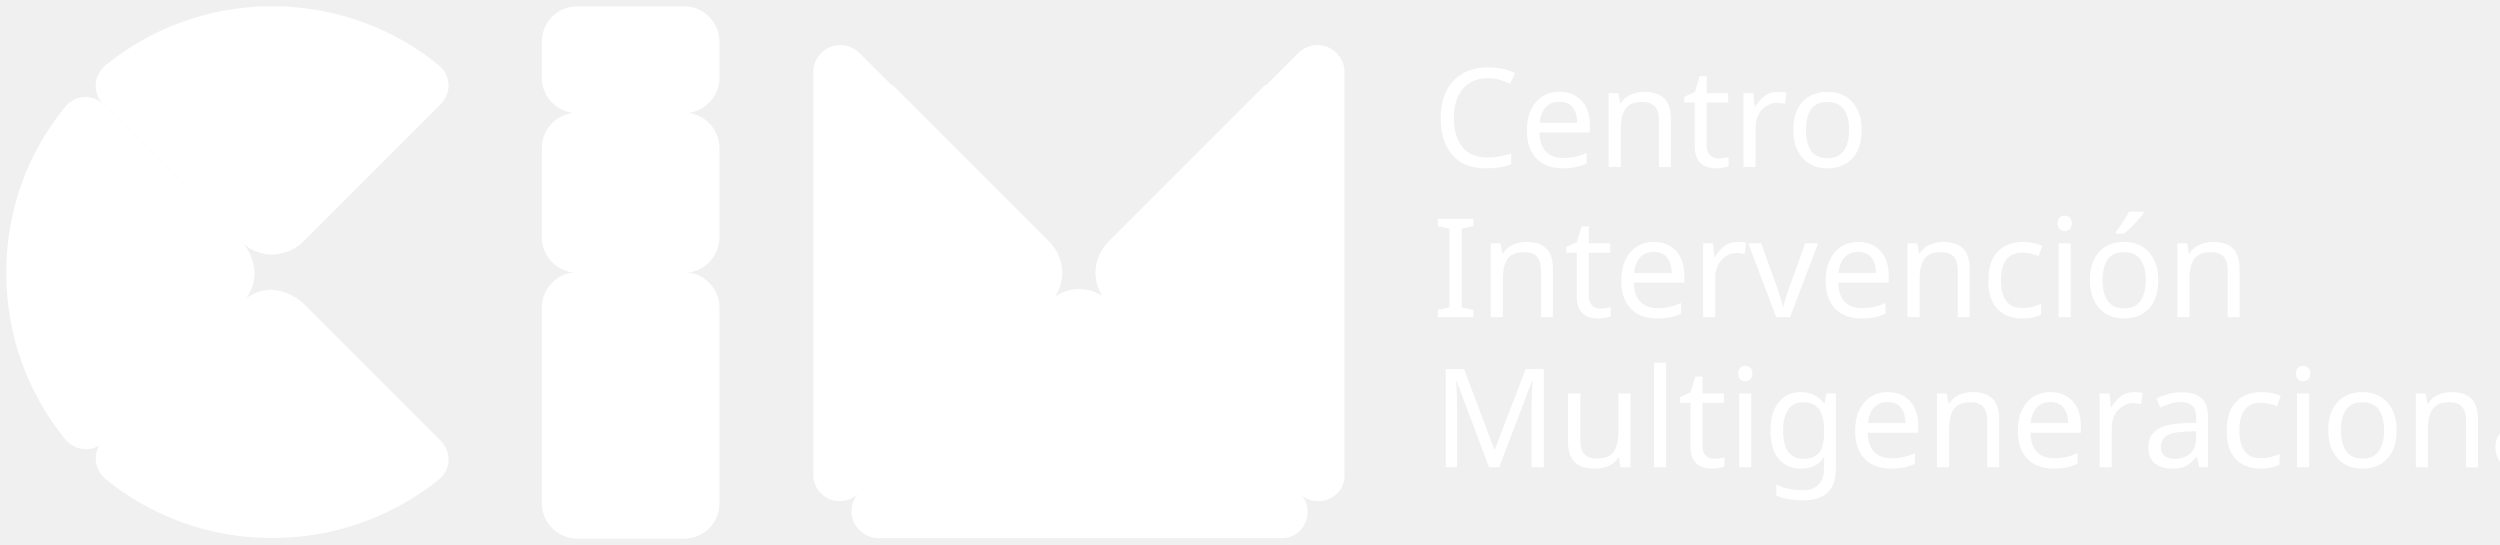
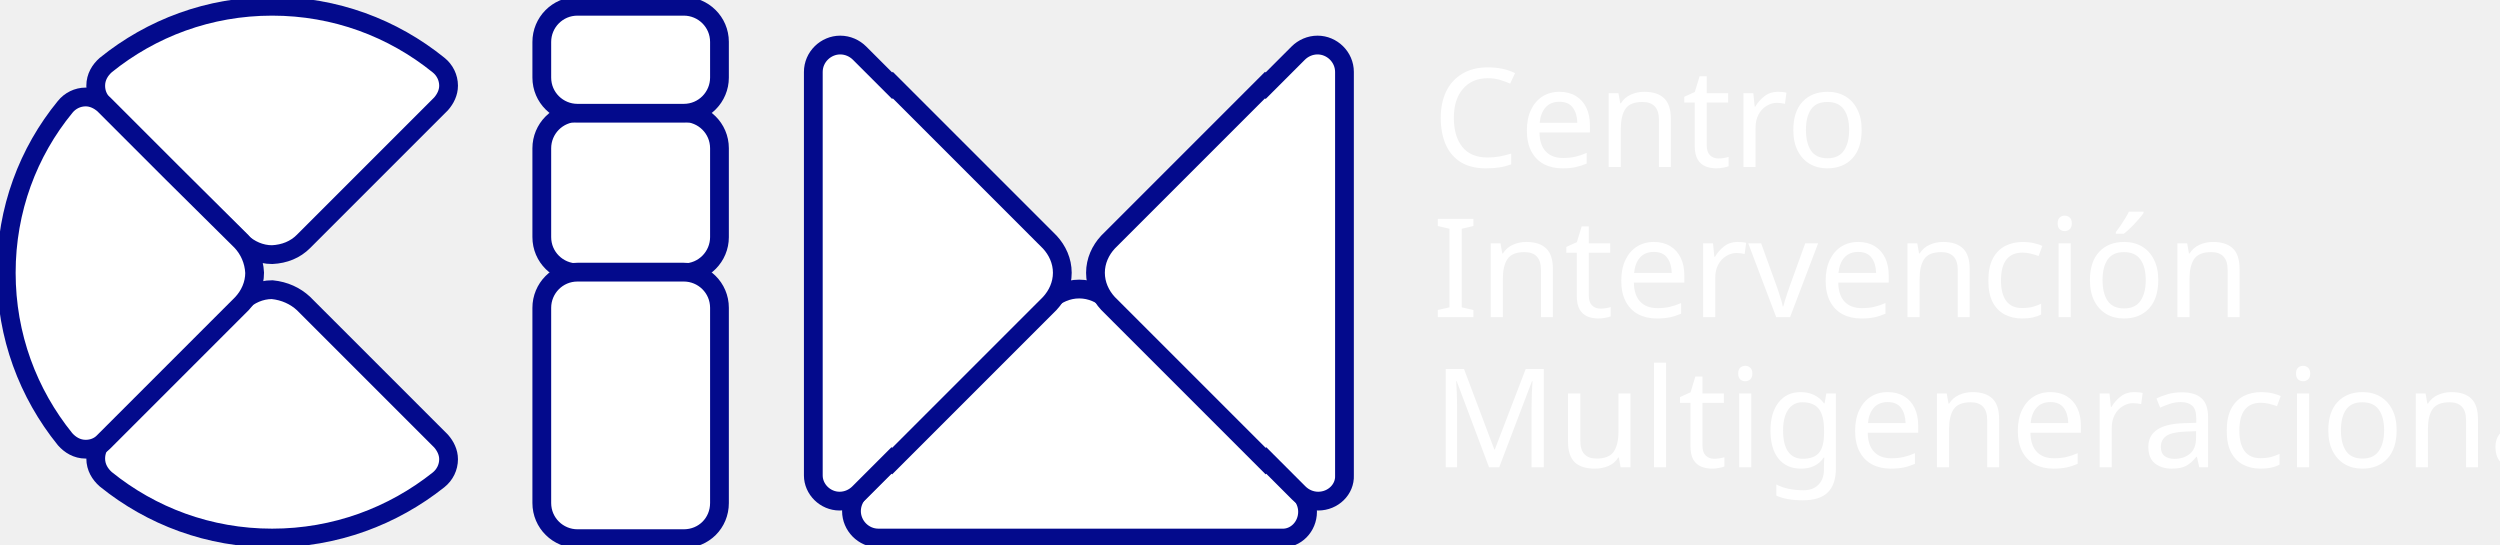
<svg xmlns="http://www.w3.org/2000/svg" version="1.1" id="Capa_1" x="0px" y="0px" viewBox="0 0 399.6 87.1" style="enable-background:new 0 0 399.6 87.1;" xml:space="preserve">
  <style type="text/css">
	.st0{fill:#FFFFFF;}
	.st1{font-family:'GillSans-SemiBold';}
	.st2{font-size:22px;}
	.st3{font-family:'GillSans-Italic';}
+ 	.st4{fill:#FFFFFF;stroke:#030A8C;stroke-width:3;stroke-miterlimit:10;}
</style>
  <text transform="matrix(1 0 0 1 228.9456 26.6891)" class="st0 st1 st2">Centro</text>
  <text transform="matrix(1 0 0 1 228.9456 50.6891)" class="st0 st3 st2">Intervención</text>
  <text transform="matrix(1 0 0 1 228.9456 74.6891)" class="st0 st1 st2">Multigeneracional</text>
  <g>
-     <path class="st0" d="M109.3,43.6h-17c-3.1,0-5.7-2.5-5.7-5.7V23.7c0-3.1,2.5-5.7,5.7-5.7h17c3.1,0,5.7,2.5,5.7,5.7v14.2   C115,41,112.5,43.6,109.3,43.6z" />
-     <path class="st0" d="M109.3,18.1h-17c-3.1,0-5.7-2.5-5.7-5.7V6.7c0-3.1,2.5-5.7,5.7-5.7h17c3.1,0,5.7,2.5,5.7,5.7v5.7   C115,15.5,112.5,18.1,109.3,18.1z" />
-     <path class="st0" d="M109.3,86.1h-17c-3.1,0-5.7-2.5-5.7-5.7V49.2c0-3.1,2.5-5.7,5.7-5.7h17c3.1,0,5.7,2.5,5.7,5.7v31.2   C115,83.6,112.5,86.1,109.3,86.1z" />
+     <path class="st4" d="M109.3,43.6h-17c-3.1,0-5.7-2.5-5.7-5.7V23.7c0-3.1,2.5-5.7,5.7-5.7h17c3.1,0,5.7,2.5,5.7,5.7v14.2   C115,41,112.5,43.6,109.3,43.6z" />
+     <path class="st4" d="M109.3,18.1h-17c-3.1,0-5.7-2.5-5.7-5.7V6.7c0-3.1,2.5-5.7,5.7-5.7h17c3.1,0,5.7,2.5,5.7,5.7v5.7   C115,15.5,112.5,18.1,109.3,18.1z" />
+     <path class="st4" d="M109.3,86.1h-17c-3.1,0-5.7-2.5-5.7-5.7V49.2c0-3.1,2.5-5.7,5.7-5.7h17c3.1,0,5.7,2.5,5.7,5.7v31.2   C115,83.6,112.5,86.1,109.3,86.1z" />
    <g>
-       <path class="st0" d="M48.5,38.6c0.1-0.1,0.1-0.1,0.2-0.2l10.9-10.9c1.9-1.9,4-4,6-6l4.9-4.9l0,0c0.7-0.8,1.2-1.8,1.2-2.9    c0-1.3-0.6-2.5-1.6-3.3l0,0C62.8,4.5,53.6,1,43.5,1s-19.3,3.5-26.6,9.4c-0.9,0.8-1.6,1.9-1.6,3.3c0,1.1,0.4,2.1,1.1,2.8    c0.5,0.5,1.1,1.1,1.6,1.6l2.9,2.9c2.4,2.4,5.1,5.1,8,8l5.6,5.6c0.7,0.7,1.5,1.5,2.3,2.3l1.8,1.8c1.3,1.2,3,2,4.9,2    C45.5,40.6,47.2,39.9,48.5,38.6z" />
+       <path class="st4" d="M48.5,38.6c0.1-0.1,0.1-0.1,0.2-0.2l10.9-10.9c1.9-1.9,4-4,6-6l4.9-4.9l0,0c0.7-0.8,1.2-1.8,1.2-2.9    c0-1.3-0.6-2.5-1.6-3.3l0,0C62.8,4.5,53.6,1,43.5,1s-19.3,3.5-26.6,9.4c-0.9,0.8-1.6,1.9-1.6,3.3c0,1.1,0.4,2.1,1.1,2.8    c0.5,0.5,1.1,1.1,1.6,1.6l2.9,2.9c2.4,2.4,5.1,5.1,8,8l5.6,5.6c0.7,0.7,1.5,1.5,2.3,2.3l1.8,1.8c1.3,1.2,3,2,4.9,2    C45.5,40.6,47.2,39.9,48.5,38.6z" />
    </g>
    <g>
-       <path class="st0" d="M48.5,48.5c0.1,0.1,0.1,0.1,0.2,0.2l10.9,10.9c1.9,1.9,4,4,6,6l4.9,4.9l0,0c0.7,0.8,1.2,1.8,1.2,2.9    c0,1.3-0.6,2.5-1.6,3.3l0,0C62.8,82.5,53.6,86,43.5,86s-19.3-3.5-26.6-9.4c-0.9-0.8-1.6-1.9-1.6-3.3c0-1.1,0.4-2.1,1.1-2.8    c0.5-0.5,1.1-1.1,1.6-1.6l2.9-2.9c2.4-2.4,5.1-5.1,8-8l5.6-5.6c0.7-0.7,1.5-1.5,2.3-2.3l1.8-1.8c1.3-1.2,3-2,4.9-2    C45.5,46.5,47.2,47.3,48.5,48.5z" />
+       <path class="st4" d="M48.5,48.5c0.1,0.1,0.1,0.1,0.2,0.2l10.9,10.9c1.9,1.9,4,4,6,6l4.9,4.9l0,0c0.7,0.8,1.2,1.8,1.2,2.9    c0,1.3-0.6,2.5-1.6,3.3l0,0C62.8,82.5,53.6,86,43.5,86s-19.3-3.5-26.6-9.4c-0.9-0.8-1.6-1.9-1.6-3.3c0-1.1,0.4-2.1,1.1-2.8    c0.5-0.5,1.1-1.1,1.6-1.6l2.9-2.9c2.4-2.4,5.1-5.1,8-8l5.6-5.6c0.7-0.7,1.5-1.5,2.3-2.3l1.8-1.8c1.3-1.2,3-2,4.9-2    C45.5,46.5,47.2,47.3,48.5,48.5z" />
    </g>
    <g>
      <g>
-         <path class="st0" d="M209,81.8c0-1.2-0.5-2.3-1.3-3.1l0,0l-2.3-2.3c-0.9-0.9-1.9-1.9-2.9-2.9l0.1-0.1c-1.4-1.4-3-3-4.6-4.6     l-2.9-2.9c-2.4-2.4-5.1-5.1-8-8l-5.6-5.6c-0.7-0.7-1.5-1.5-2.3-2.3l-1.8-1.8c-1.3-1.2-3-2-4.9-2s-3.6,0.8-4.9,2     c-0.1,0.1-0.1,0.1-0.2,0.2l-10.9,10.9c-1.9,1.9-4,4-6,6l-5.8,5.8c-0.7,0.7-1.5,1.5-2.2,2.2l0.1,0.1c-1,1-2,2-2.9,2.9l-2.3,2.3     l0,0c-0.8,0.8-1.3,1.9-1.3,3.1c0,2.3,1.9,4.3,4.3,4.3h64.5C207.1,86.1,209,84.2,209,81.8z" />
+         <path class="st4" d="M209,81.8c0-1.2-0.5-2.3-1.3-3.1l0,0l-2.3-2.3c-0.9-0.9-1.9-1.9-2.9-2.9l0.1-0.1c-1.4-1.4-3-3-4.6-4.6     l-2.9-2.9c-2.4-2.4-5.1-5.1-8-8l-5.6-5.6c-0.7-0.7-1.5-1.5-2.3-2.3l-1.8-1.8c-1.3-1.2-3-2-4.9-2s-3.6,0.8-4.9,2     c-0.1,0.1-0.1,0.1-0.2,0.2l-10.9,10.9c-1.9,1.9-4,4-6,6l-5.8,5.8c-0.7,0.7-1.5,1.5-2.2,2.2l0.1,0.1c-1,1-2,2-2.9,2.9l-2.3,2.3     l0,0c-0.8,0.8-1.3,1.9-1.3,3.1c0,2.3,1.9,4.3,4.3,4.3h64.5C207.1,86.1,209,84.2,209,81.8z" />
      </g>
    </g>
    <g>
-       <path class="st0" d="M134.2,80.1c1.2,0,2.3-0.5,3.1-1.3l0,0l2.3-2.3c0.9-0.9,1.9-1.9,2.9-2.9l0.1,0.1c1.4-1.4,3-3,4.6-4.6l2.9-2.9    c2.4-2.4,5.1-5.1,8-8l5.6-5.6c0.7-0.7,1.5-1.5,2.3-2.3l1.8-1.8c1.2-1.3,2-3,2-4.9s-0.8-3.6-2-4.9c-0.1-0.1-0.1-0.1-0.2-0.2    l-10.9-10.9c-1.9-1.9-4-4-6-6l-5.8-5.8c-0.7-0.7-1.5-1.5-2.2-2.2l-0.1,0.1c-1-1-2-2-2.9-2.9l-2.3-2.3l0,0    c-0.8-0.8-1.9-1.3-3.1-1.3c-2.3,0-4.3,1.9-4.3,4.3V76C130,78.2,131.9,80.1,134.2,80.1z" />
+       <path class="st4" d="M134.2,80.1c1.2,0,2.3-0.5,3.1-1.3l0,0l2.3-2.3c0.9-0.9,1.9-1.9,2.9-2.9l0.1,0.1c1.4-1.4,3-3,4.6-4.6l2.9-2.9    c2.4-2.4,5.1-5.1,8-8l5.6-5.6c0.7-0.7,1.5-1.5,2.3-2.3l1.8-1.8c1.2-1.3,2-3,2-4.9s-0.8-3.6-2-4.9c-0.1-0.1-0.1-0.1-0.2-0.2    l-10.9-10.9c-1.9-1.9-4-4-6-6l-5.8-5.8c-0.7-0.7-1.5-1.5-2.2-2.2l-0.1,0.1c-1-1-2-2-2.9-2.9l-2.3-2.3l0,0    c-0.8-0.8-1.9-1.3-3.1-1.3c-2.3,0-4.3,1.9-4.3,4.3V76C130,78.2,131.9,80.1,134.2,80.1z" />
    </g>
    <g>
-       <path class="st0" d="M210.7,80.1c-1.2,0-2.3-0.5-3.1-1.3l0,0l-2.3-2.3c-0.9-0.9-1.9-1.9-2.9-2.9l-0.1,0.1c-1.4-1.4-3-3-4.6-4.6    l-2.9-2.9c-2.4-2.4-5.1-5.1-8-8l-5.6-5.6c-0.7-0.7-1.5-1.5-2.3-2.3l-1.8-1.8c-1.2-1.3-2-3-2-4.9s0.8-3.6,2-4.9    c0.1-0.1,0.1-0.1,0.2-0.2l10.9-10.9c1.9-1.9,4-4,6-6l5.8-5.8c0.7-0.7,1.5-1.5,2.2-2.2l0.1,0.1c1-1,2-2,2.9-2.9l2.3-2.3l0,0    c0.8-0.8,1.9-1.3,3.1-1.3c2.3,0,4.3,1.9,4.3,4.3V76C215,78.2,213.1,80.1,210.7,80.1z" />
+       <path class="st4" d="M210.7,80.1c-1.2,0-2.3-0.5-3.1-1.3l0,0l-2.3-2.3c-0.9-0.9-1.9-1.9-2.9-2.9l-0.1,0.1c-1.4-1.4-3-3-4.6-4.6    l-2.9-2.9c-2.4-2.4-5.1-5.1-8-8l-5.6-5.6c-0.7-0.7-1.5-1.5-2.3-2.3l-1.8-1.8c-1.2-1.3-2-3-2-4.9s0.8-3.6,2-4.9    c0.1-0.1,0.1-0.1,0.2-0.2l10.9-10.9c1.9-1.9,4-4,6-6l5.8-5.8c0.7-0.7,1.5-1.5,2.2-2.2l0.1,0.1c1-1,2-2,2.9-2.9l2.3-2.3l0,0    c0.8-0.8,1.9-1.3,3.1-1.3c2.3,0,4.3,1.9,4.3,4.3V76C215,78.2,213.1,80.1,210.7,80.1z" />
    </g>
    <g>
-       <path class="st0" d="M38.6,38.6c-0.1-0.1-0.1-0.1-0.2-0.2L27.5,27.6c-1.9-1.9-4-4-6-6l-4.9-4.9l0,0c-0.8-0.7-1.8-1.2-2.9-1.2    c-1.3,0-2.5,0.6-3.3,1.6l0,0C4.5,24.3,1,33.5,1,43.6s3.5,19.3,9.4,26.6c0.8,0.9,1.9,1.6,3.3,1.6c1.1,0,2.1-0.4,2.8-1.1    c0.5-0.5,1.1-1.1,1.6-1.6l2.9-2.9c2.4-2.4,5.1-5.1,8-8l5.6-5.6c0.7-0.7,1.5-1.5,2.3-2.3l1.8-1.8c1.2-1.3,2-3,2-4.9    C40.6,41.6,39.8,39.9,38.6,38.6z" />
+       <path class="st4" d="M38.6,38.6c-0.1-0.1-0.1-0.1-0.2-0.2L27.5,27.6c-1.9-1.9-4-4-6-6l-4.9-4.9l0,0c-0.8-0.7-1.8-1.2-2.9-1.2    c-1.3,0-2.5,0.6-3.3,1.6l0,0C4.5,24.3,1,33.5,1,43.6s3.5,19.3,9.4,26.6c0.8,0.9,1.9,1.6,3.3,1.6c1.1,0,2.1-0.4,2.8-1.1    c0.5-0.5,1.1-1.1,1.6-1.6l2.9-2.9c2.4-2.4,5.1-5.1,8-8l5.6-5.6c0.7-0.7,1.5-1.5,2.3-2.3l1.8-1.8c1.2-1.3,2-3,2-4.9    C40.6,41.6,39.8,39.9,38.6,38.6z" />
    </g>
  </g>
</svg>
